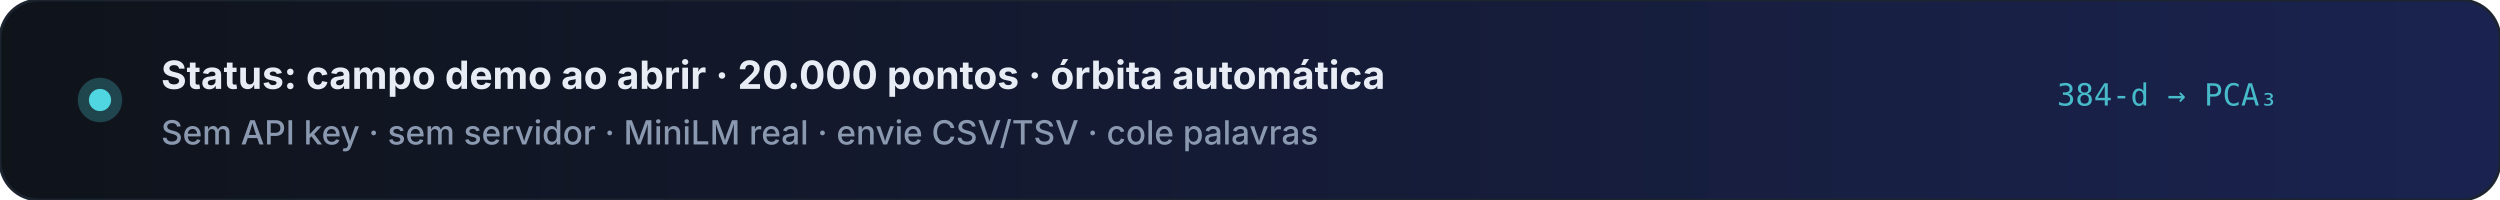
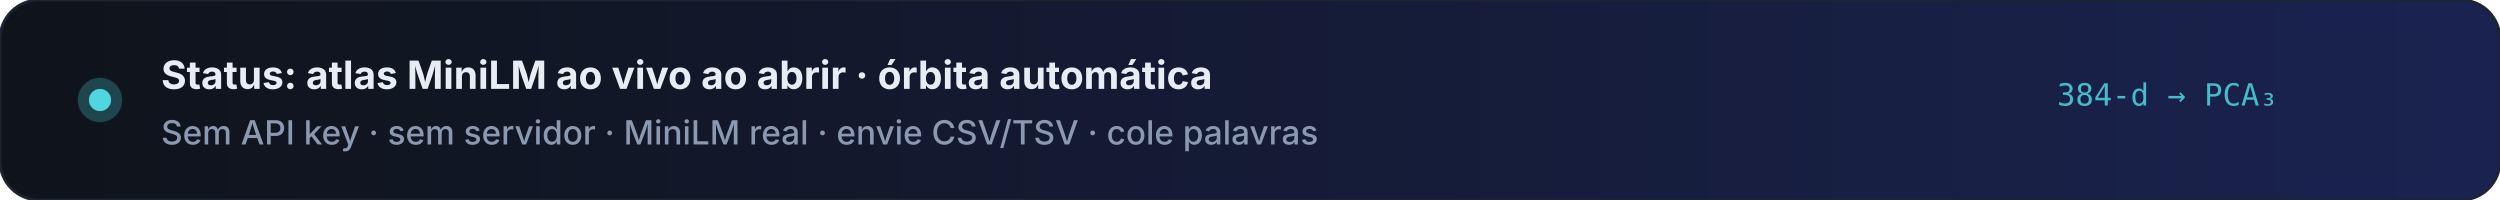
<svg xmlns="http://www.w3.org/2000/svg" viewBox="0 0 900 72" role="img" aria-label="Embeddings MiniLM ao vivo no seu navegador">
  <defs>
    <linearGradient id="bg" x1="0%" y1="0%" x2="100%" y2="0%">
      <stop offset="0%" stop-color="#0f131a" />
      <stop offset="100%" stop-color="#1a2350" />
    </linearGradient>
  </defs>
  <rect width="900" height="72" rx="14" fill="url(#bg)" stroke="#1c2430" stroke-width="1" />
  <circle cx="36" cy="36" r="8" fill="#4fd6e0" opacity="0.25">
    <animate attributeName="r" values="6;10;6" dur="2.5s" repeatCount="indefinite" />
    <animate attributeName="opacity" values="0.15;0.4;0.15" dur="2.5s" repeatCount="indefinite" />
  </circle>
  <circle cx="36" cy="36" r="4" fill="#4fd6e0" />
-   <text x="58" y="32" font-family="Segoe UI, Inter, Arial, sans-serif" font-size="14" font-weight="700" fill="#e8edf5">Status: campo demo ao abrir · 20.000 pontos · órbita automática</text>
+   <text x="58" y="32" font-family="Segoe UI, Inter, Arial, sans-serif" font-size="14" font-weight="700" fill="#e8edf5">Status: atlas MiniLM ao vivo ao abrir · órbita automática</text>
  <text x="58" y="52" font-family="Segoe UI, Inter, Arial, sans-serif" font-size="12" font-weight="500" fill="#8a99b0">Sem API key · sem servidor · MiniLM real · envie CSV/TSV · cole palavras</text>
  <text x="820" y="38" text-anchor="end" font-family="ui-monospace, monospace" font-size="11" fill="#4fd6e0" opacity="0.85">
    <animate attributeName="opacity" values="0.5;1;0.5" dur="2s" repeatCount="indefinite" />384-d → PCA₃
  </text>
</svg>
